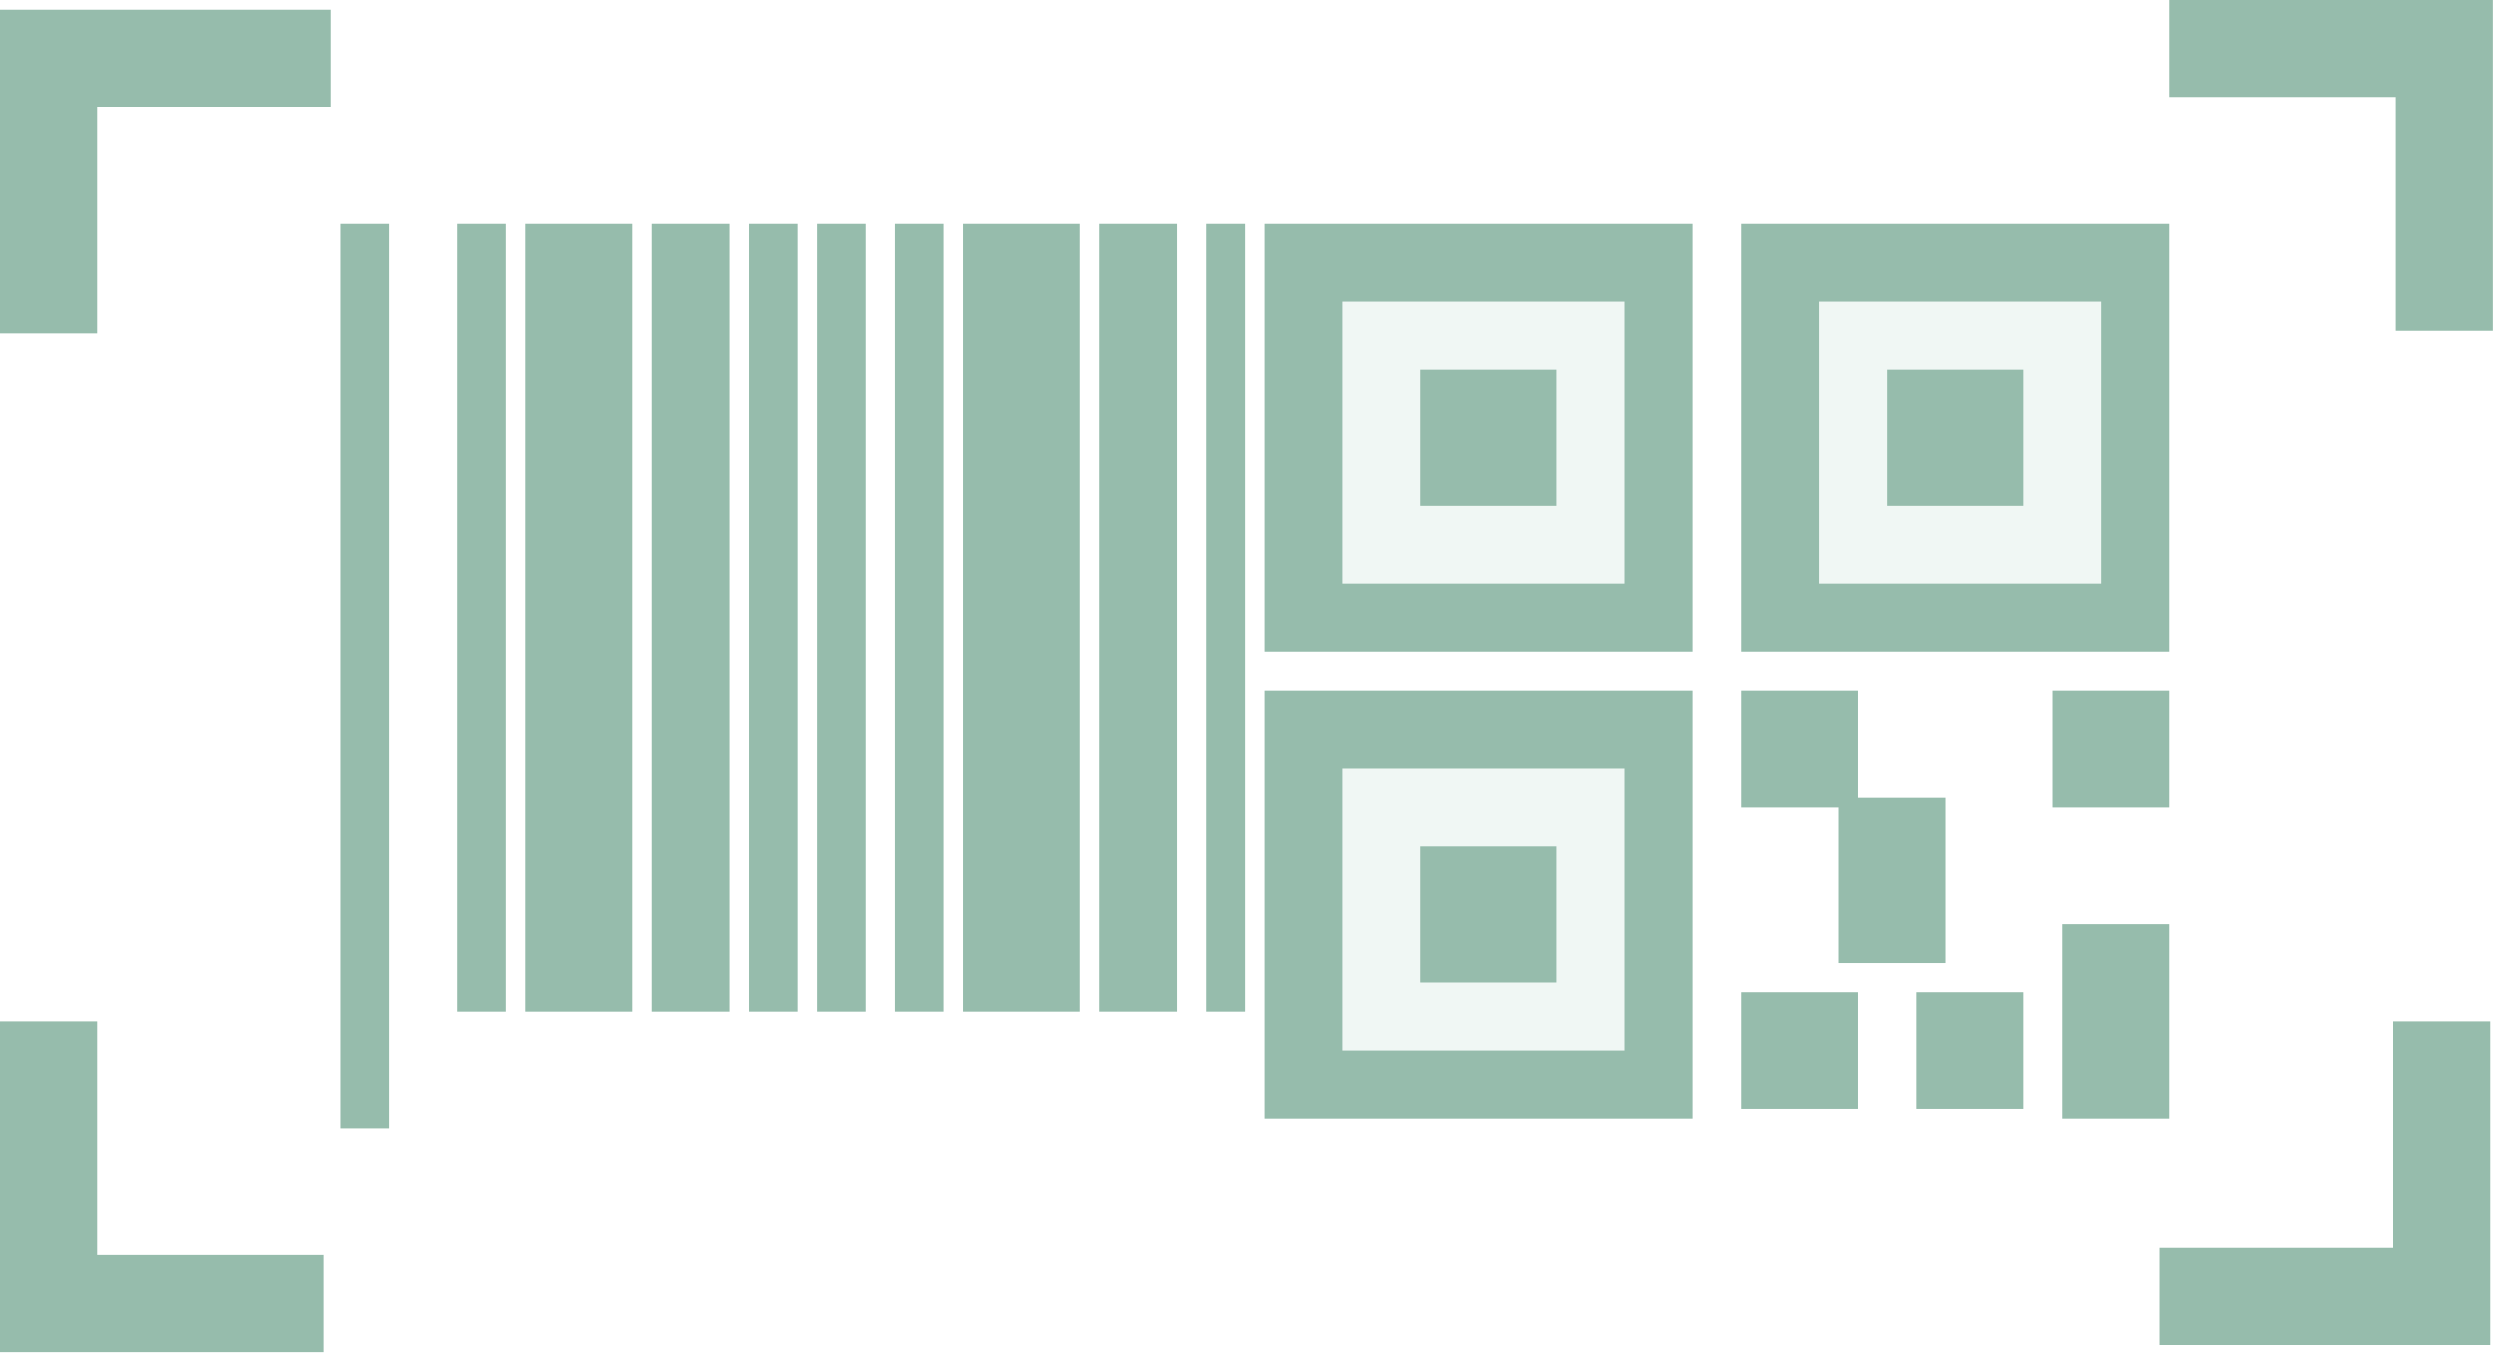
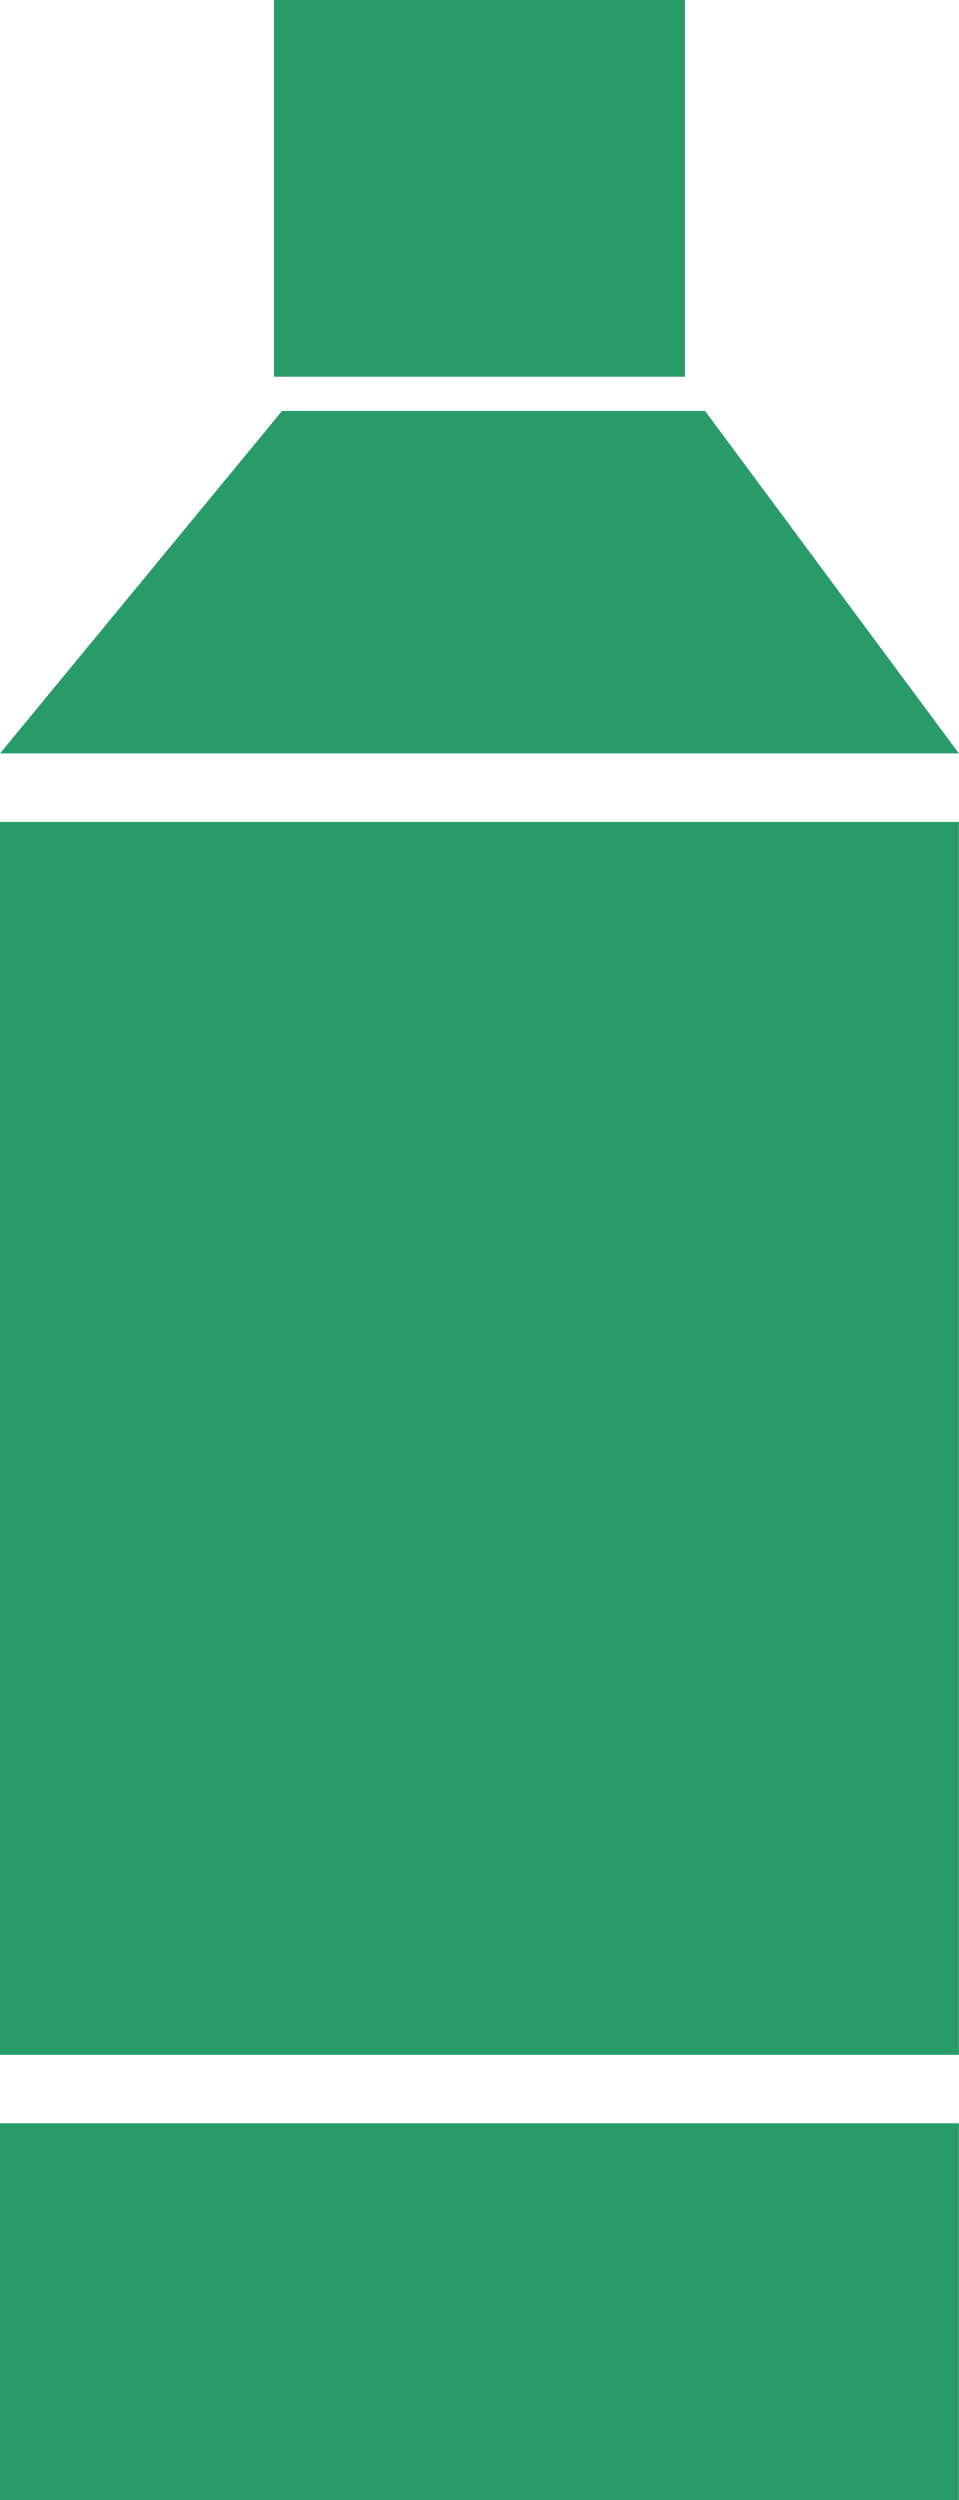
- <svg xmlns="http://www.w3.org/2000/svg" width="257px" height="139px" viewBox="0 0 257 139" version="1.1">
+ <svg xmlns="http://www.w3.org/2000/svg" width="28px" height="73px" viewBox="0 0 28 73" version="1.1">
  <defs />
  <g id="Page-1" stroke="none" stroke-width="1" fill="none" fill-rule="evenodd">
-     <g id="Group-10" transform="translate(5, 5)">
-       <g id="Group-9" transform="translate(30, 18)">
-         <rect id="Rectangle-11" fill="#96BCAC" x="0" y="0" width="5" height="93" />
-         <rect id="Rectangle-11-Copy" fill="#96BCAC" x="12" y="0" width="5" height="81" />
-         <rect id="Rectangle-11-Copy-2" fill="#96BCAC" x="19" y="0" width="11" height="81" />
-         <rect id="Rectangle-11-Copy-3" fill="#96BCAC" x="32" y="0" width="8" height="81" />
-         <rect id="Rectangle-11-Copy-4" fill="#96BCAC" x="42" y="0" width="5" height="81" />
-         <rect id="Rectangle-11-Copy-5" fill="#96BCAC" x="49" y="0" width="5" height="81" />
-         <rect id="Rectangle-11-Copy-6" fill="#96BCAC" x="57" y="0" width="5" height="81" />
-         <rect id="Rectangle-11-Copy-7" fill="#96BCAC" x="64" y="0" width="12" height="81" />
-         <rect id="Rectangle-11-Copy-8" fill="#96BCAC" x="78" y="0" width="8" height="81" />
-         <rect id="Rectangle-11-Copy-18" fill="#96BCAC" x="95" y="0" width="44" height="44" />
-         <rect id="Rectangle-11-Copy-21" fill="#F0F7F4" x="103" y="8" width="29" height="29" />
-         <rect id="Rectangle-11-Copy-18" fill="#96BCAC" x="111" y="15" width="14" height="14" />
-         <rect id="Rectangle-11-Copy-20" fill="#96BCAC" x="144" y="0" width="44" height="44" />
-         <rect id="Rectangle-11-Copy-19" fill="#96BCAC" x="95" y="48" width="44" height="44" />
-         <rect id="Rectangle-11-Copy-22" fill="#F0F7F4" x="103" y="56" width="29" height="29" />
-         <rect id="Rectangle-11-Copy-23" fill="#96BCAC" x="111" y="64" width="14" height="14" />
-         <rect id="Rectangle-11-Copy-22" fill="#F0F7F4" x="152" y="8" width="29" height="29" />
-         <rect id="Rectangle-11-Copy-23" fill="#96BCAC" x="159" y="15" width="14" height="14" />
-         <rect id="Rectangle-11-Copy-24" fill="#96BCAC" x="144" y="48" width="12" height="12" />
-         <rect id="Rectangle-11-Copy-29" fill="#96BCAC" x="176" y="48" width="12" height="12" />
-         <rect id="Rectangle-11-Copy-26" fill="#96BCAC" x="154" y="59" width="11" height="17" />
-         <rect id="Rectangle-11-Copy-27" fill="#96BCAC" x="177" y="72" width="11" height="20" />
-         <rect id="Rectangle-11-Copy-28" fill="#96BCAC" x="162" y="79" width="11" height="12" />
-         <rect id="Rectangle-11-Copy-25" fill="#96BCAC" x="144" y="79" width="12" height="12" />
-         <rect id="Rectangle-11-Copy-9" fill="#96BCAC" x="89" y="0" width="4" height="81" />
-       </g>
-       <polyline id="Path-9" stroke="#96BCAC" stroke-width="10" points="0 29.268 0 1 29 1" />
-       <polyline id="Path-9-Copy" stroke="#96BCAC" stroke-width="10" transform="translate(14.1341, 114.5) rotate(-90) translate(-14.1341, -114.5) " points="-0.366 128.634 -0.366 100.366 28.634 100.366" />
-       <polyline id="Path-9-Copy-2" stroke="#96BCAC" stroke-width="10" transform="translate(232.1341, 14.5) rotate(-270) translate(-232.1341, -14.5) " points="217.634 28.634 217.634 0.366 246.634 0.366" />
-       <polyline id="Path-9-Copy-3" stroke="#96BCAC" stroke-width="10" transform="translate(231.5, 114.1341) rotate(-180) translate(-231.5, -114.1341) " points="217 128.268 217 100 246 100" />
+     <g id="Group-6" fill="#289B68">
+       <rect id="Rectangle-8" x="8" y="0" width="12" height="11" />
+       <polygon id="Path-3" points="8.235 12 0 22 28 22 20.588 12" />
+       <rect id="Rectangle-9" x="0" y="24" width="28" height="36" />
+       <rect id="Rectangle-9-Copy" x="0" y="62" width="28" height="11" />
    </g>
  </g>
</svg>
